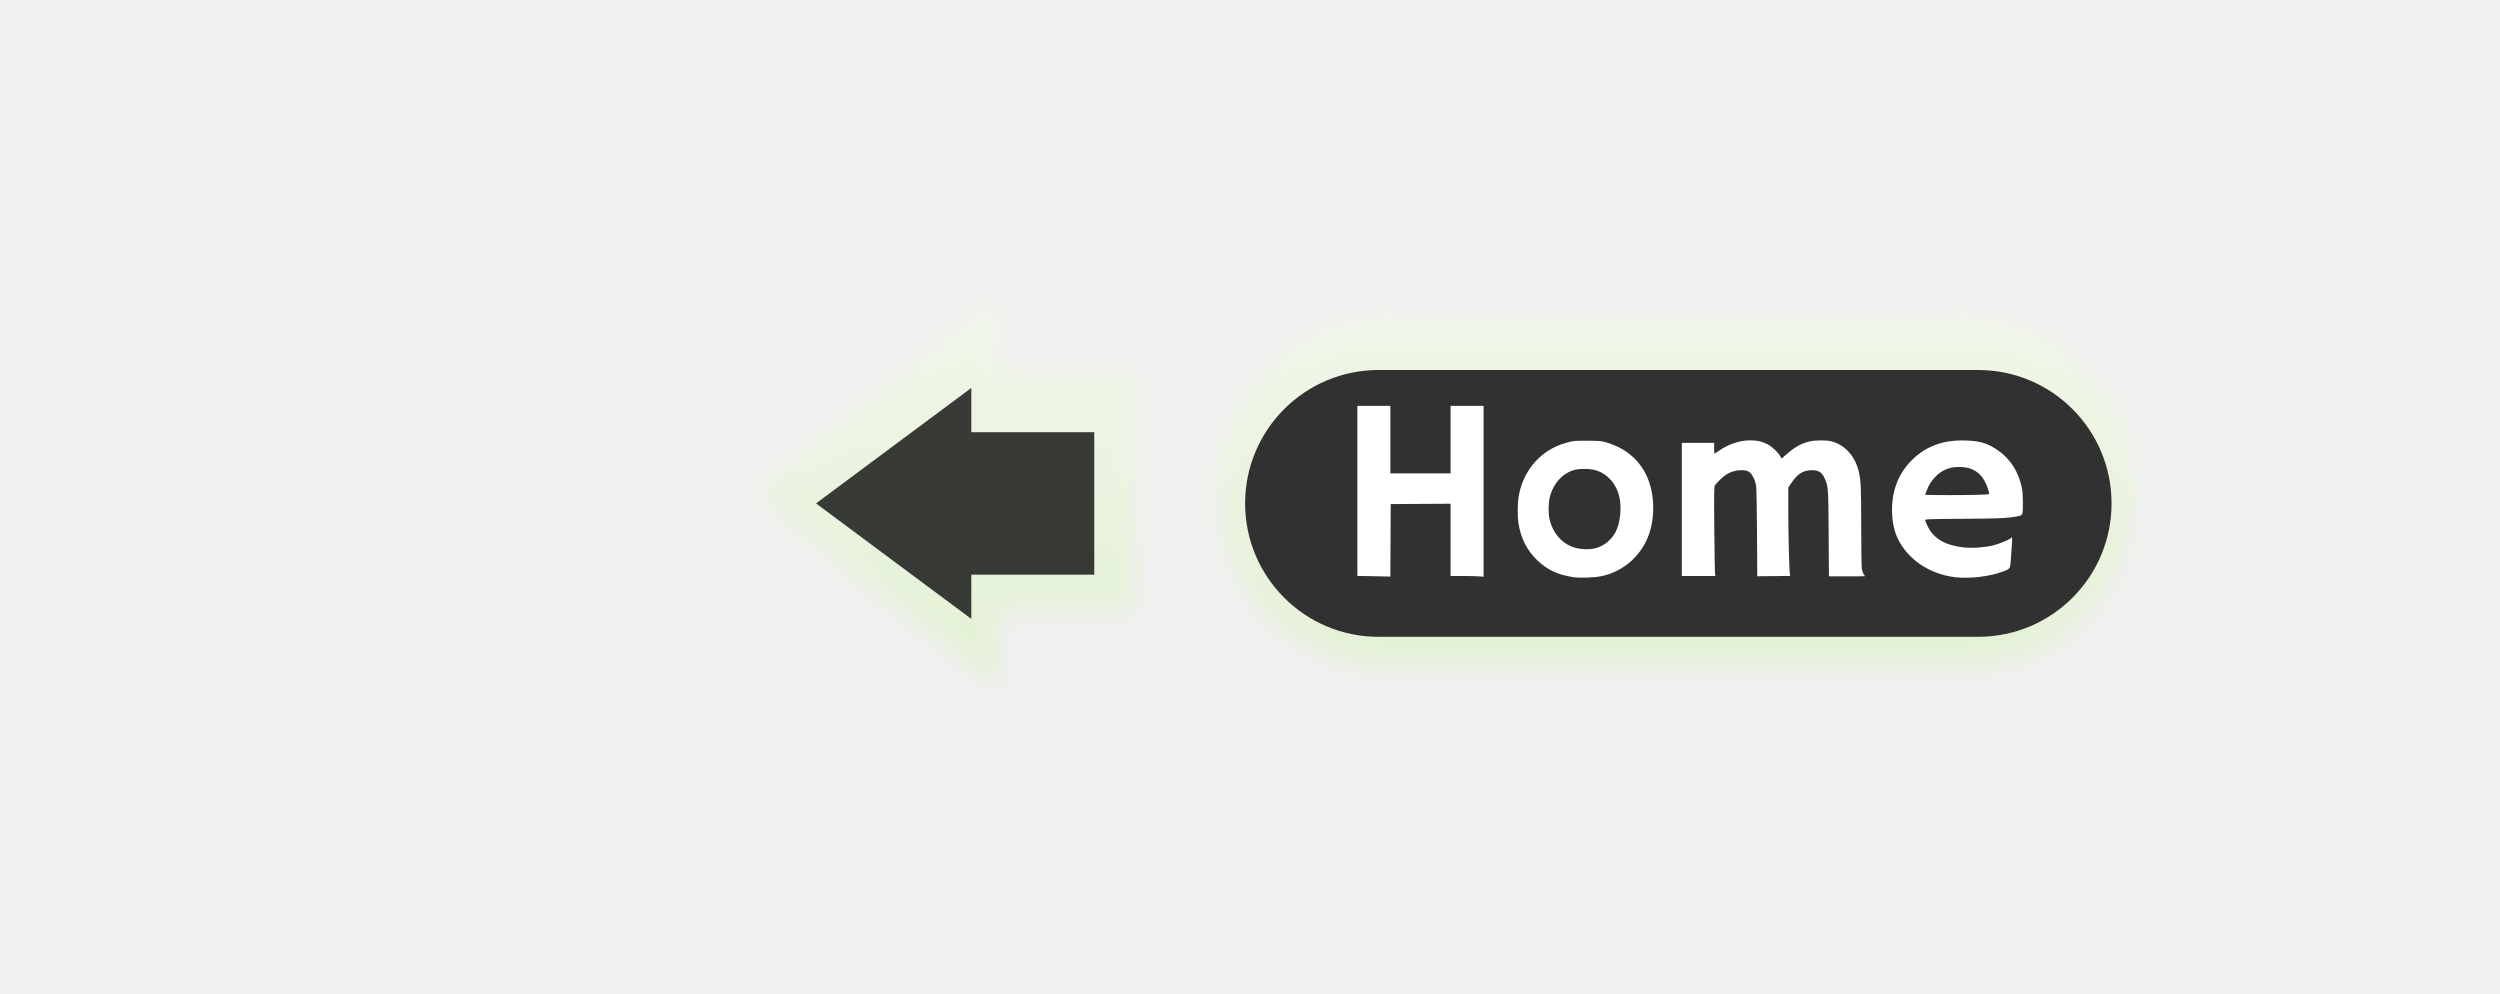
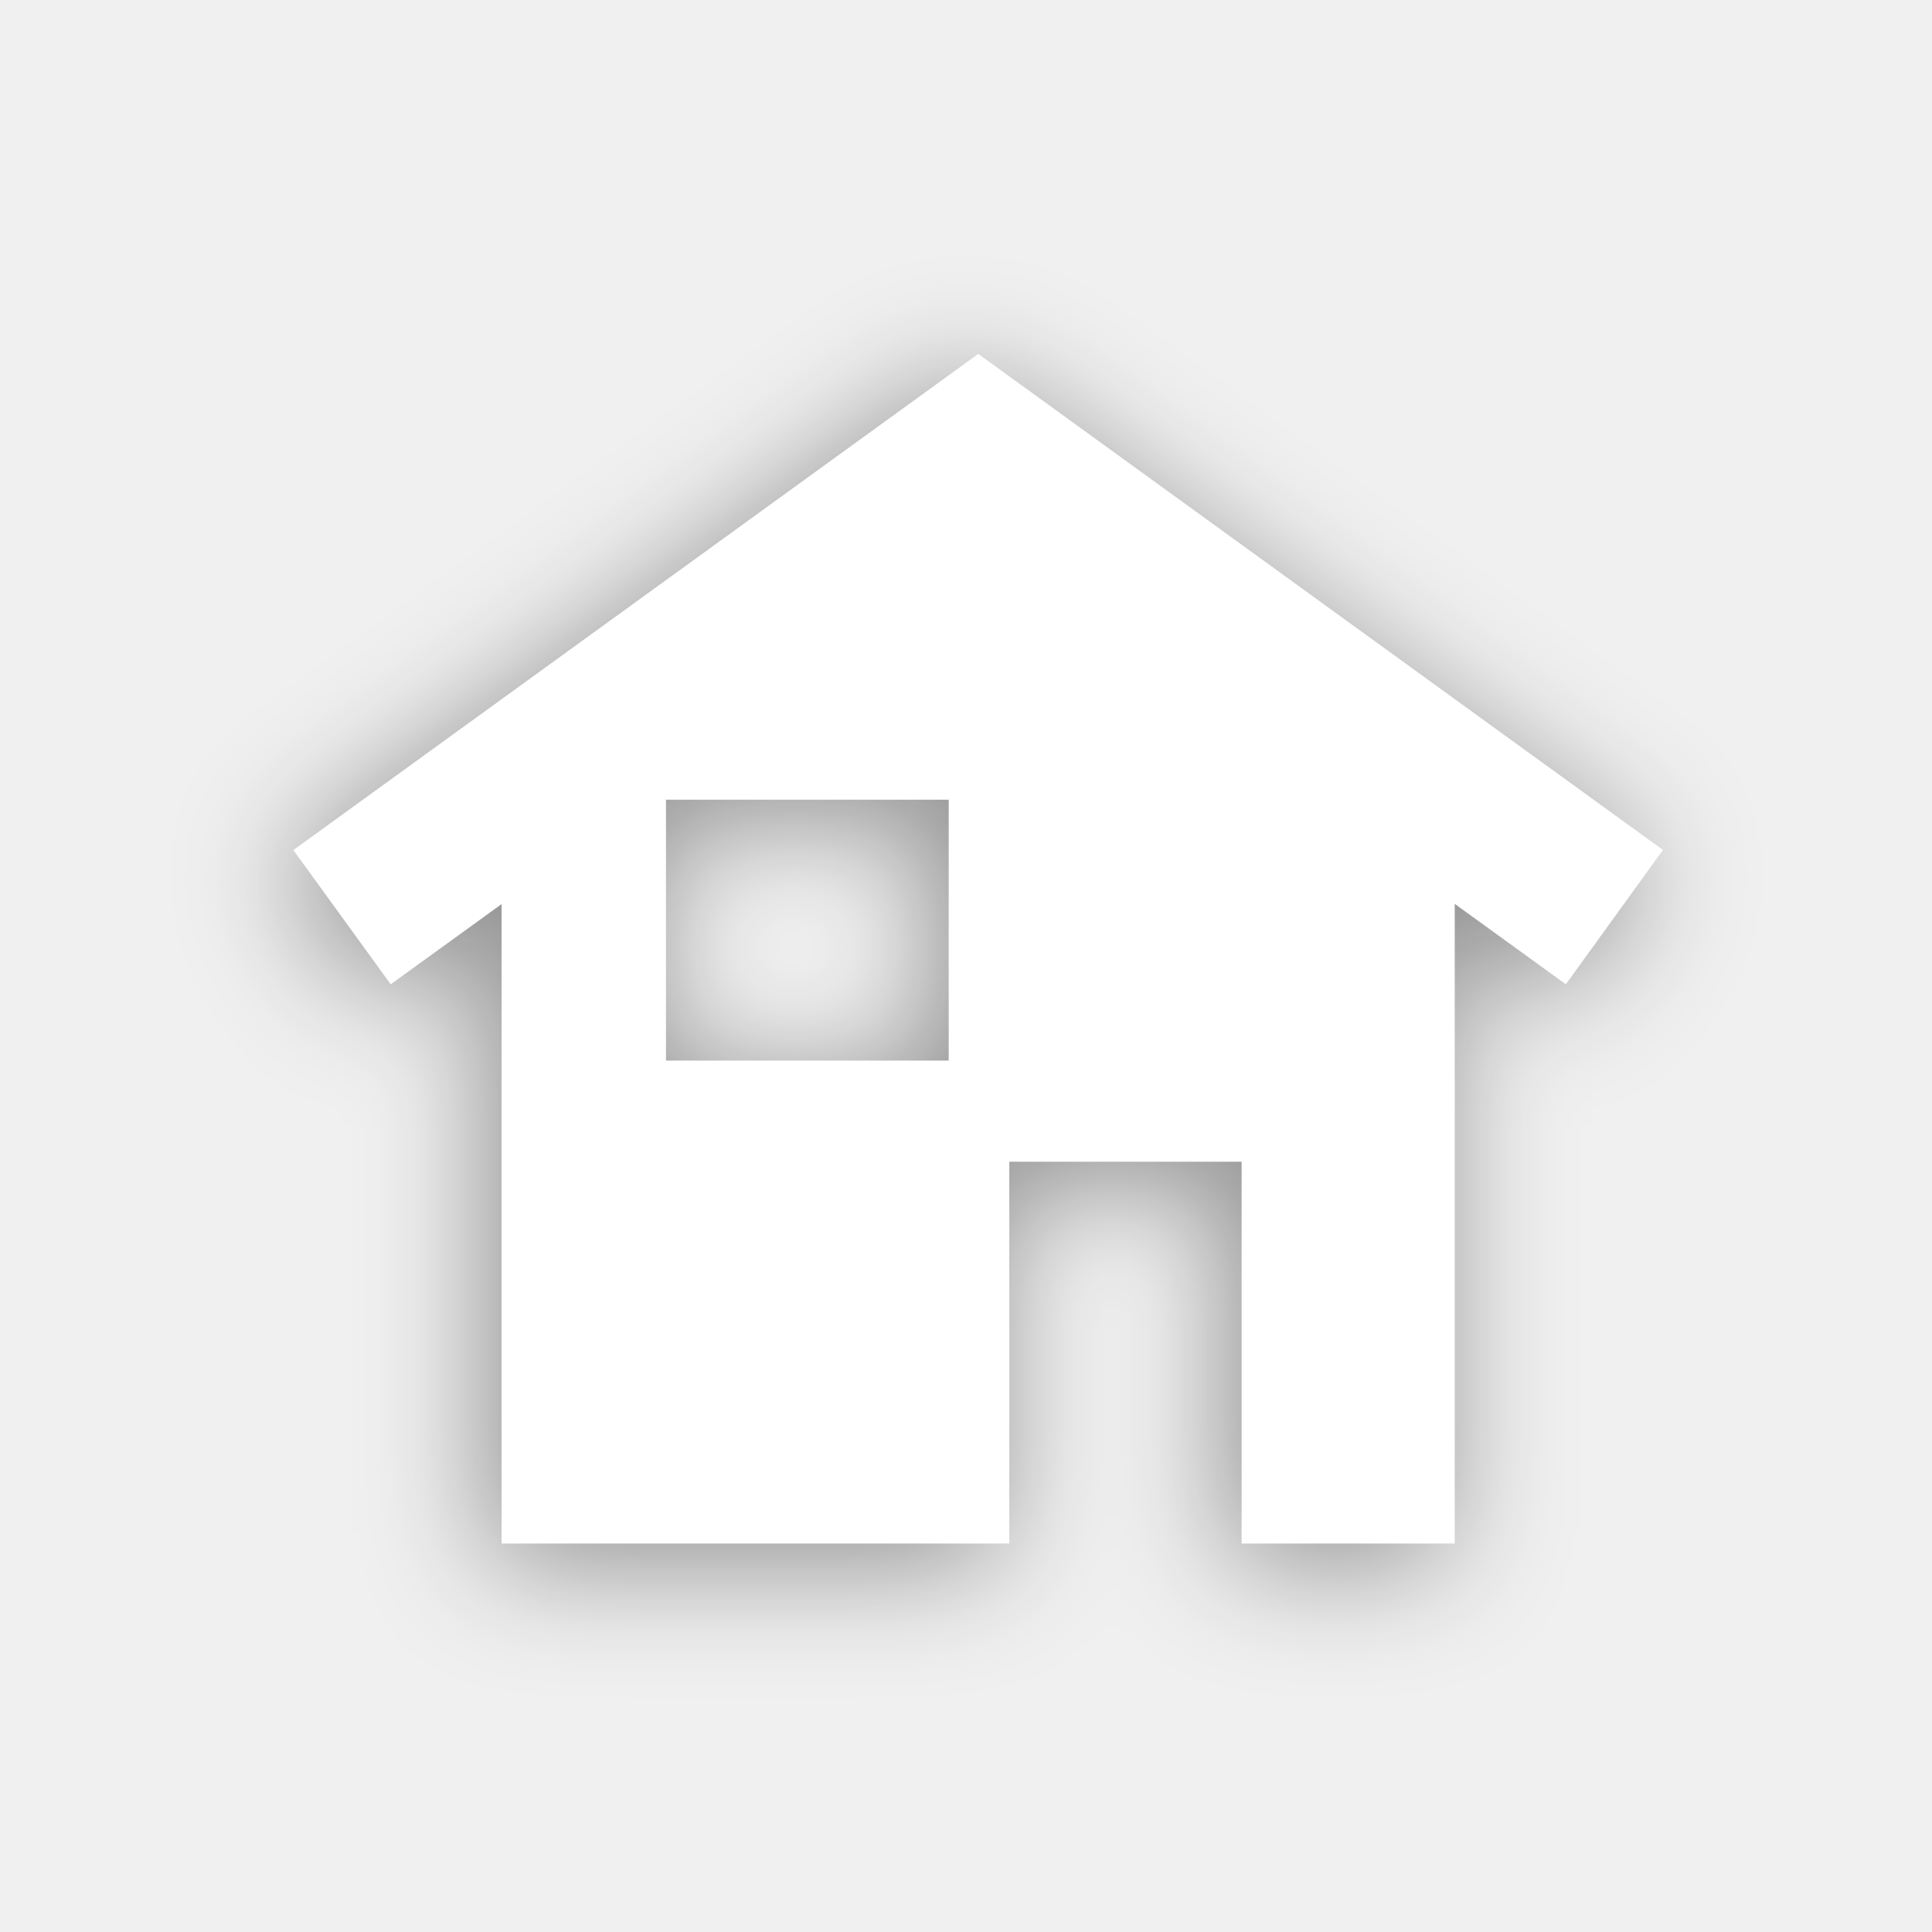
- <svg xmlns="http://www.w3.org/2000/svg" xmlns:xlink="http://www.w3.org/1999/xlink" width="156" height="62" viewBox="0 0 41.275 16.404" version="1.1" id="svg1" xml:space="preserve">
+ <svg xmlns="http://www.w3.org/2000/svg" width="60" height="60" viewBox="0 0 15.875 15.875" version="1.1" id="svg1">
  <defs id="defs1">
-     <linearGradient id="linearGradient2">
-       <stop style="stop-color:#e0f1cc;stop-opacity:1;" offset="0" id="stop2" />
-       <stop style="stop-color:#f1f8e7;stop-opacity:1;" offset="1" id="stop3" />
-     </linearGradient>
-     <filter style="color-interpolation-filters:sRGB" id="filter1" x="-0.02" y="-0.074" width="1.04" height="1.148">
-       <feGaussianBlur stdDeviation="0.326" id="feGaussianBlur1" />
+     <filter style="color-interpolation-filters:sRGB" id="filter1" x="-0.109" y="-0.125" width="1.218" height="1.251">
+       <feGaussianBlur stdDeviation="0.469" id="feGaussianBlur1" />
    </filter>
-     <linearGradient xlink:href="#linearGradient2" id="linearGradient3" x1="59.382" y1="10.074" x2="59.382" y2="0.337" gradientUnits="userSpaceOnUse" />
-     <linearGradient xlink:href="#linearGradient2" id="linearGradient4" gradientUnits="userSpaceOnUse" x1="59.382" y1="10.074" x2="59.382" y2="0.337" />
-     <linearGradient xlink:href="#linearGradient2" id="linearGradient5" gradientUnits="userSpaceOnUse" x1="59.382" y1="10.074" x2="59.382" y2="0.337" />
  </defs>
  <g id="layer1">
-     <g id="g2" transform="matrix(0.5780673,0,0,0.6051142,-7.378545,5.039557)" style="opacity:0.758;fill:url(#linearGradient3);stroke-width:1.691;filter:url(#filter1)">
-       <rect style="fill:url(#linearGradient4);fill-opacity:1;stroke:#ffffff;stroke-width:0;stroke-linecap:round" id="rect1-6" width="26.165" height="9.477" x="47.551" y="0.326" ry="4.738" />
-       <path id="path1-9-4" style="fill:url(#linearGradient5);fill-opacity:1;stroke:#fff7f7;stroke-width:0" d="m 41.279,-0.221 c -2.394,1.711 -4.587,3.493 -6.87,5.285 2.21,2.046 4.399,3.47 6.87,5.285 V 8.325 h 3.907 V 1.804 h -3.907 z" />
-     </g>
-     <g id="g1" transform="matrix(0.5780673,0,0,0.5780673,-7.341156,5.383886)" style="stroke-width:1.73">
-       <rect style="fill:#313131;fill-opacity:1;stroke:#ffffff;stroke-width:0;stroke-linecap:round" id="rect1" width="24.746" height="7.62" x="48.261" y="1.254" ry="3.81" />
-       <path id="path1-9" style="fill:#000101;fill-opacity:0.758;stroke:#fff7f7;stroke-width:0" d="m 40.441,1.766 -2.218,1.649 -2.218,1.649 2.218,1.649 2.218,1.649 V 7.099 h 3.511 V 3.03 h -3.511 z" />
-       <path style="fill:#ffffff;stroke-width:1.73" d="M 57.593,7.163 C 57.176,7.096 56.883,6.954 56.603,6.687 56.307,6.404 56.127,6.043 56.064,5.607 c -0.027,-0.189 -0.022,-0.562 0.009,-0.743 0.094,-0.539 0.385,-0.998 0.815,-1.285 0.173,-0.116 0.343,-0.191 0.583,-0.257 0.167,-0.046 0.197,-0.049 0.557,-0.048 0.331,7.774e-4 0.398,0.006 0.519,0.04 0.537,0.149 0.931,0.461 1.161,0.919 0.278,0.553 0.278,1.36 0.002,1.918 -0.252,0.508 -0.712,0.869 -1.259,0.988 -0.227,0.049 -0.636,0.062 -0.858,0.026 z m 0.659,-0.815 c 0.25,-0.059 0.481,-0.246 0.597,-0.482 0.126,-0.258 0.169,-0.659 0.103,-0.973 -0.086,-0.411 -0.39,-0.729 -0.761,-0.796 -0.139,-0.025 -0.362,-0.025 -0.484,5.153e-4 -0.355,0.074 -0.653,0.393 -0.748,0.804 -0.04,0.171 -0.04,0.471 5.96e-4,0.633 0.104,0.423 0.412,0.738 0.797,0.813 0.17,0.033 0.355,0.034 0.496,5.259e-4 z m 10.273,0.822 C 67.793,7.076 67.18,6.658 66.897,6.059 66.703,5.65 66.683,5.026 66.848,4.548 67.01,4.078 67.379,3.666 67.83,3.454 c 0.306,-0.144 0.623,-0.201 1.039,-0.186 0.402,0.014 0.619,0.085 0.921,0.3 0.333,0.238 0.559,0.598 0.655,1.047 0.034,0.157 0.042,0.645 0.013,0.738 -0.02,0.065 -0.043,0.072 -0.359,0.112 -0.186,0.024 -0.461,0.032 -1.326,0.038 -1.03,0.008 -1.09,0.01 -1.09,0.041 0,0.018 0.034,0.099 0.075,0.181 0.175,0.35 0.505,0.54 1.035,0.597 0.241,0.026 0.614,-0.002 0.852,-0.064 0.173,-0.045 0.466,-0.168 0.489,-0.206 0.027,-0.044 0.037,-0.015 0.032,0.093 -0.003,0.062 -0.016,0.258 -0.029,0.435 -0.026,0.371 -0.011,0.343 -0.236,0.431 -0.361,0.141 -0.967,0.211 -1.377,0.159 z m 0.893,-2.361 0.096,-0.01 -0.012,-0.057 C 69.459,4.543 69.35,4.334 69.233,4.226 69.079,4.085 68.902,4.023 68.645,4.023 c -0.269,0 -0.49,0.092 -0.668,0.278 -0.122,0.128 -0.192,0.239 -0.251,0.403 l -0.042,0.115 0.339,0.006 c 0.411,0.007 1.262,-0.003 1.394,-0.016 z m -17.594,2.332 -0.357,-0.005 2.2e-5,-2.429 2.2e-5,-2.429 h 0.471 0.471 l -4e-6,0.964 -5e-6,0.964 h 0.86 0.86 l -6e-6,-0.964 -7e-6,-0.964 h 0.471 0.471 l 1.6e-5,2.441 1.6e-5,2.441 -0.095,-0.011 c -0.052,-0.006 -0.264,-0.011 -0.471,-0.012 l -0.376,-1.342e-4 V 6.104 5.073 l -0.855,0.005 -0.855,0.005 -0.005,1.036 -0.005,1.036 -0.113,-0.004 c -0.062,-0.002 -0.274,-0.007 -0.47,-0.009 z M 62.881,5.896 C 62.876,5.107 62.866,4.611 62.853,4.548 62.813,4.345 62.718,4.184 62.614,4.142 62.464,4.082 62.199,4.121 62.021,4.228 c -0.093,0.056 -0.279,0.23 -0.34,0.318 -0.027,0.039 -0.029,0.152 -0.02,1.276 0.005,0.678 0.016,1.252 0.023,1.274 l 0.013,0.041 H 61.215 60.733 V 5.236 3.335 h 0.462 0.462 v 0.154 c 0,0.085 0.004,0.154 0.009,0.154 0.005,0 0.064,-0.038 0.131,-0.084 0.281,-0.194 0.588,-0.295 0.892,-0.296 0.199,-1.368e-4 0.332,0.03 0.493,0.111 0.123,0.062 0.307,0.236 0.365,0.345 l 0.035,0.066 0.138,-0.121 c 0.243,-0.214 0.423,-0.313 0.674,-0.373 0.135,-0.032 0.444,-0.036 0.579,-0.007 0.389,0.082 0.698,0.406 0.81,0.851 0.064,0.254 0.073,0.456 0.074,1.576 2.06e-4,0.6 0.008,1.144 0.017,1.208 0.01,0.066 0.033,0.138 0.054,0.167 0.02,0.028 0.037,0.053 0.037,0.056 0,0.003 -0.232,0.006 -0.515,0.005 l -0.515,-0.001 -0.008,-1.213 C 64.919,4.612 64.916,4.579 64.813,4.348 64.73,4.163 64.622,4.103 64.398,4.117 64.176,4.132 64.026,4.235 63.854,4.492 l -0.08,0.119 2.06e-4,0.67 c 2.05e-4,0.669 0.027,1.712 0.046,1.805 l 0.01,0.049 -0.471,0.005 -0.471,0.005 z" id="path1" />
+     <g id="g1" transform="translate(-0.8026568,0.6229076)">
+       <path id="path9-2" style="color:#000000;opacity:0.41;mix-blend-mode:normal;fill:#020202;fill-opacity:1;stroke-width:0.918;-inkscape-stroke:none;filter:url(#filter1)" d="M 8.581,2.943 3.415,6.685 4.15,7.697 4.986,7.092 V 11.915 H 8.816 V 9.035 h 1.752 v 2.88 h 1.607 V 7.091 l 0.838,0.607 0.733,-1.013 z M 6.226,6.305 H 8.358 V 8.273 H 6.226 Z" transform="matrix(1.089513,0,0,1.089513,-0.6082268,-0.7791307)" />
+       <path id="path9" style="color:#000000;fill:#ffffff;stroke-width:1;-inkscape-stroke:none" d="M 8.841,2.285 3.213,6.362 4.013,7.465 4.924,6.806 V 12.06 H 9.096 V 8.923 h 1.909 v 3.137 h 1.751 V 6.804 l 0.913,0.661 0.798,-1.104 z M 6.275,5.948 h 2.323 v 2.144 H 6.275 Z" />
    </g>
  </g>
</svg>
